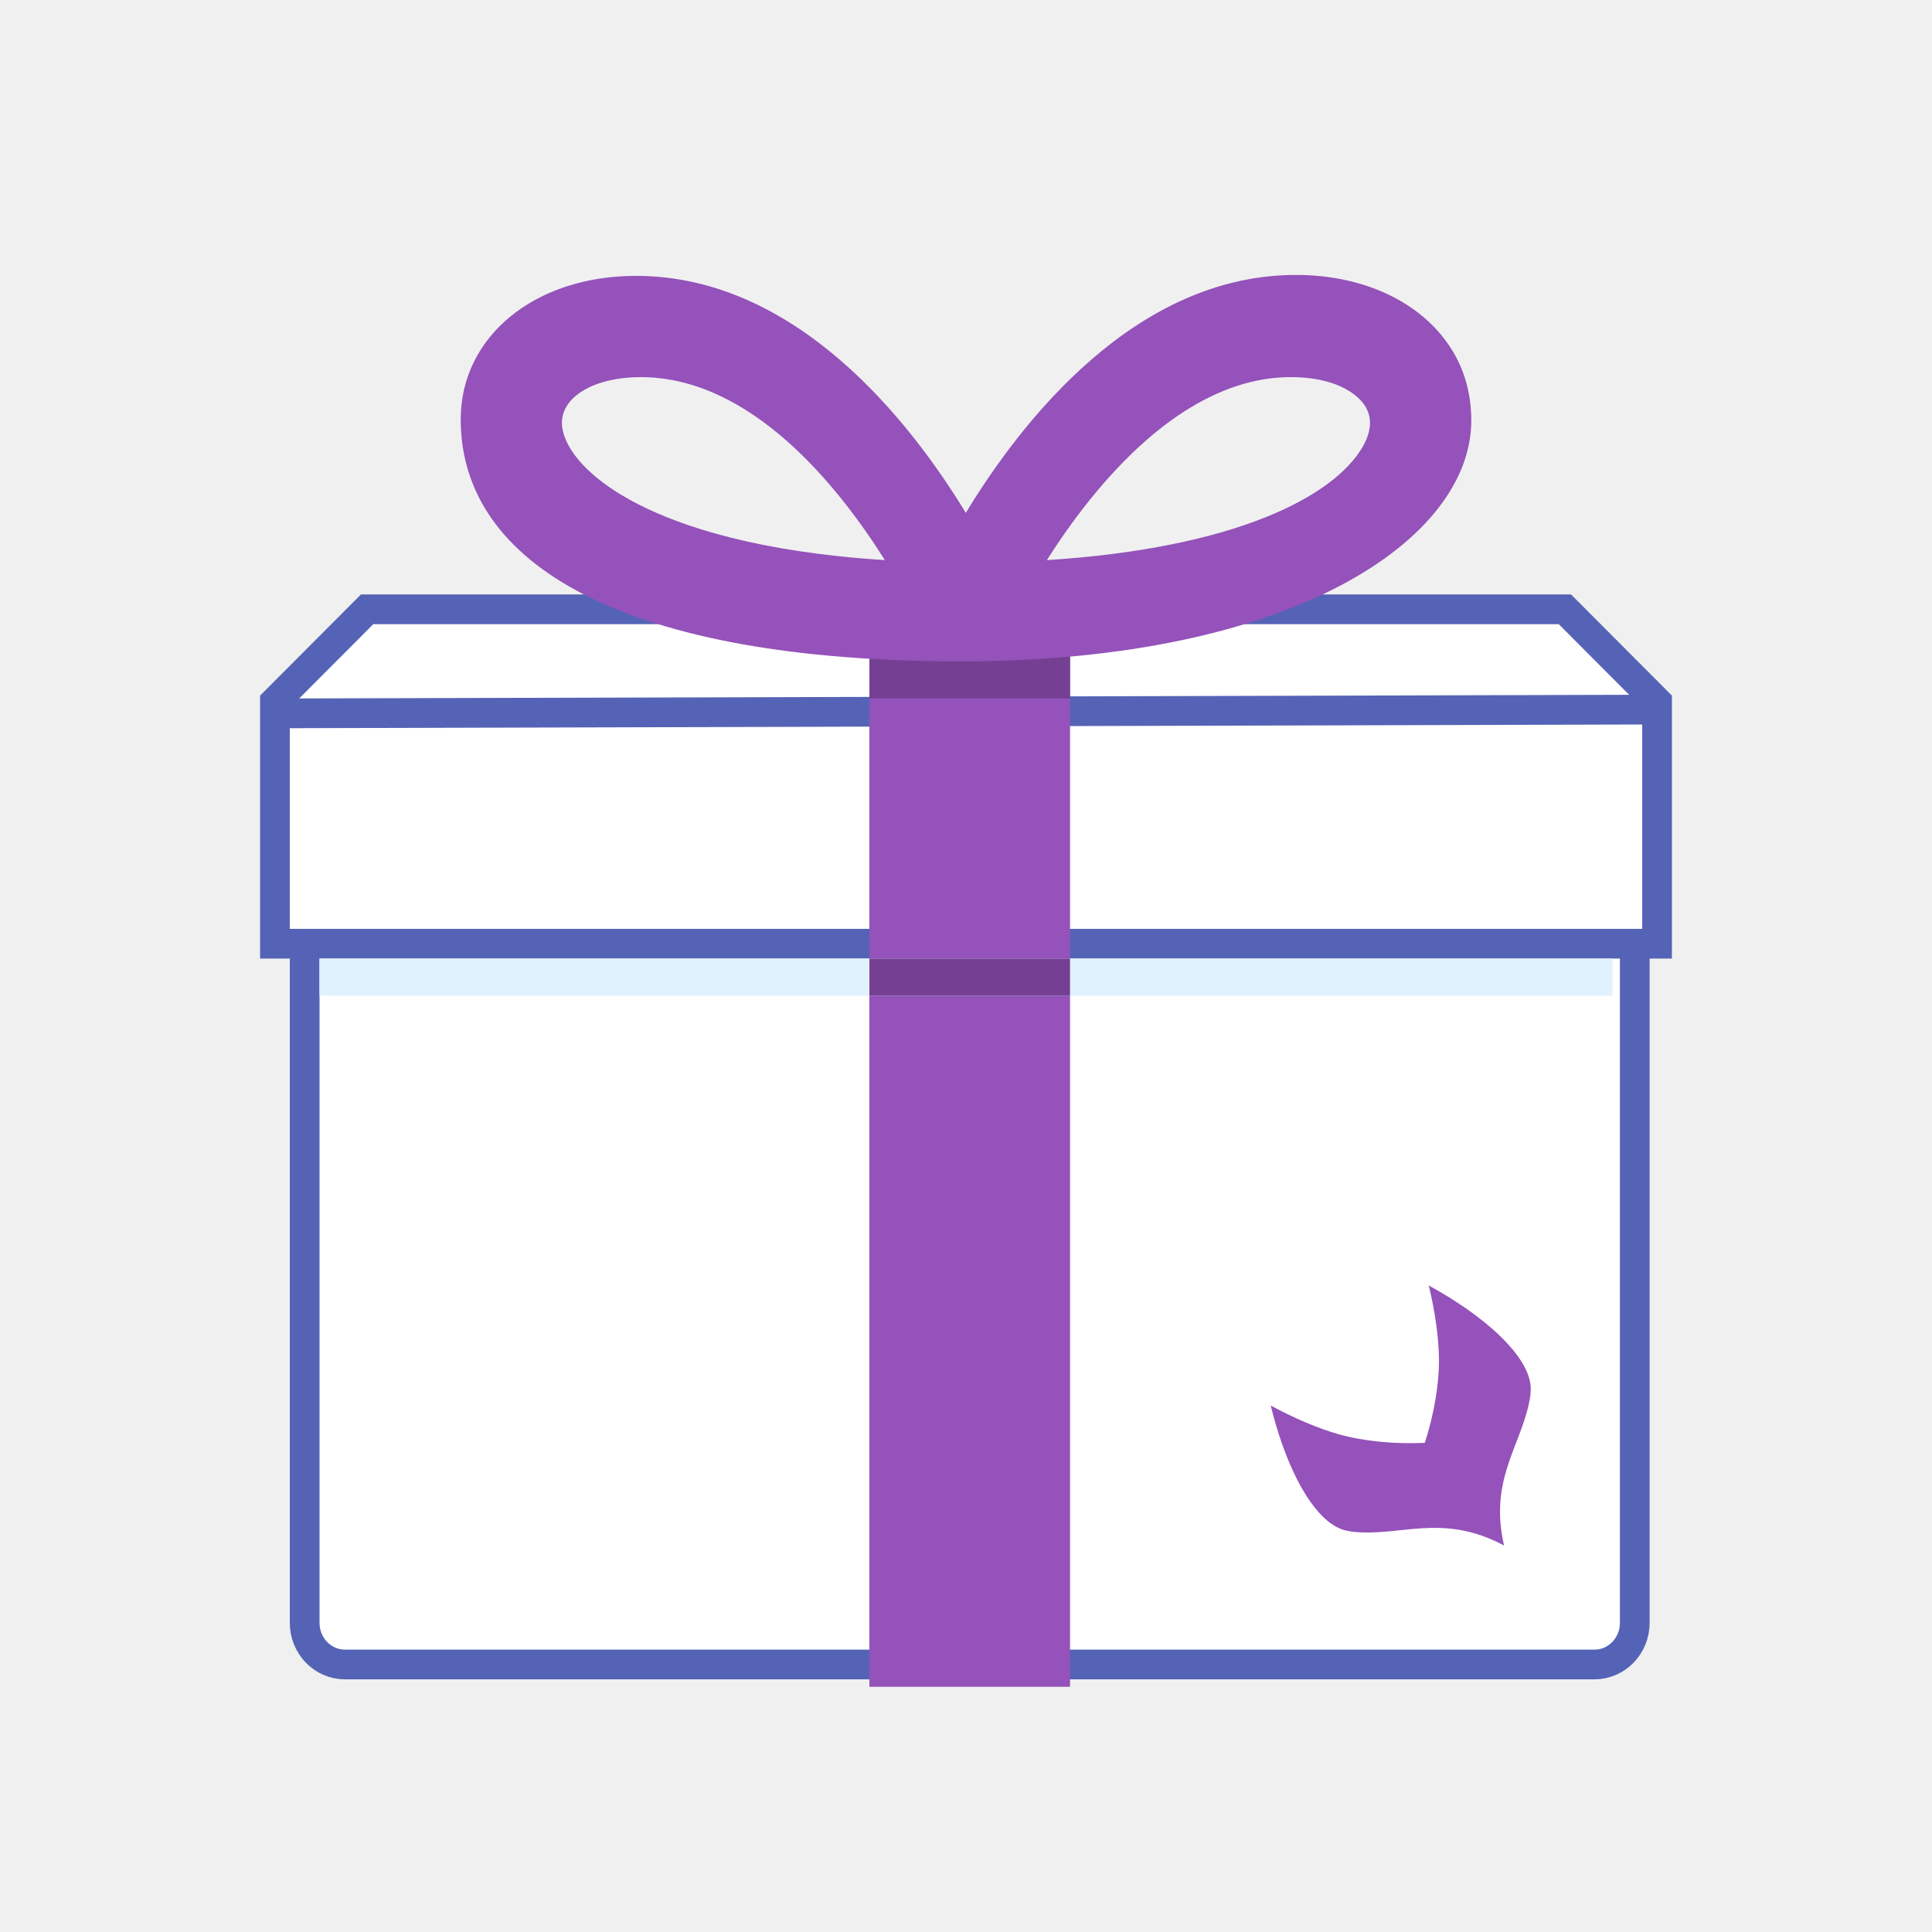
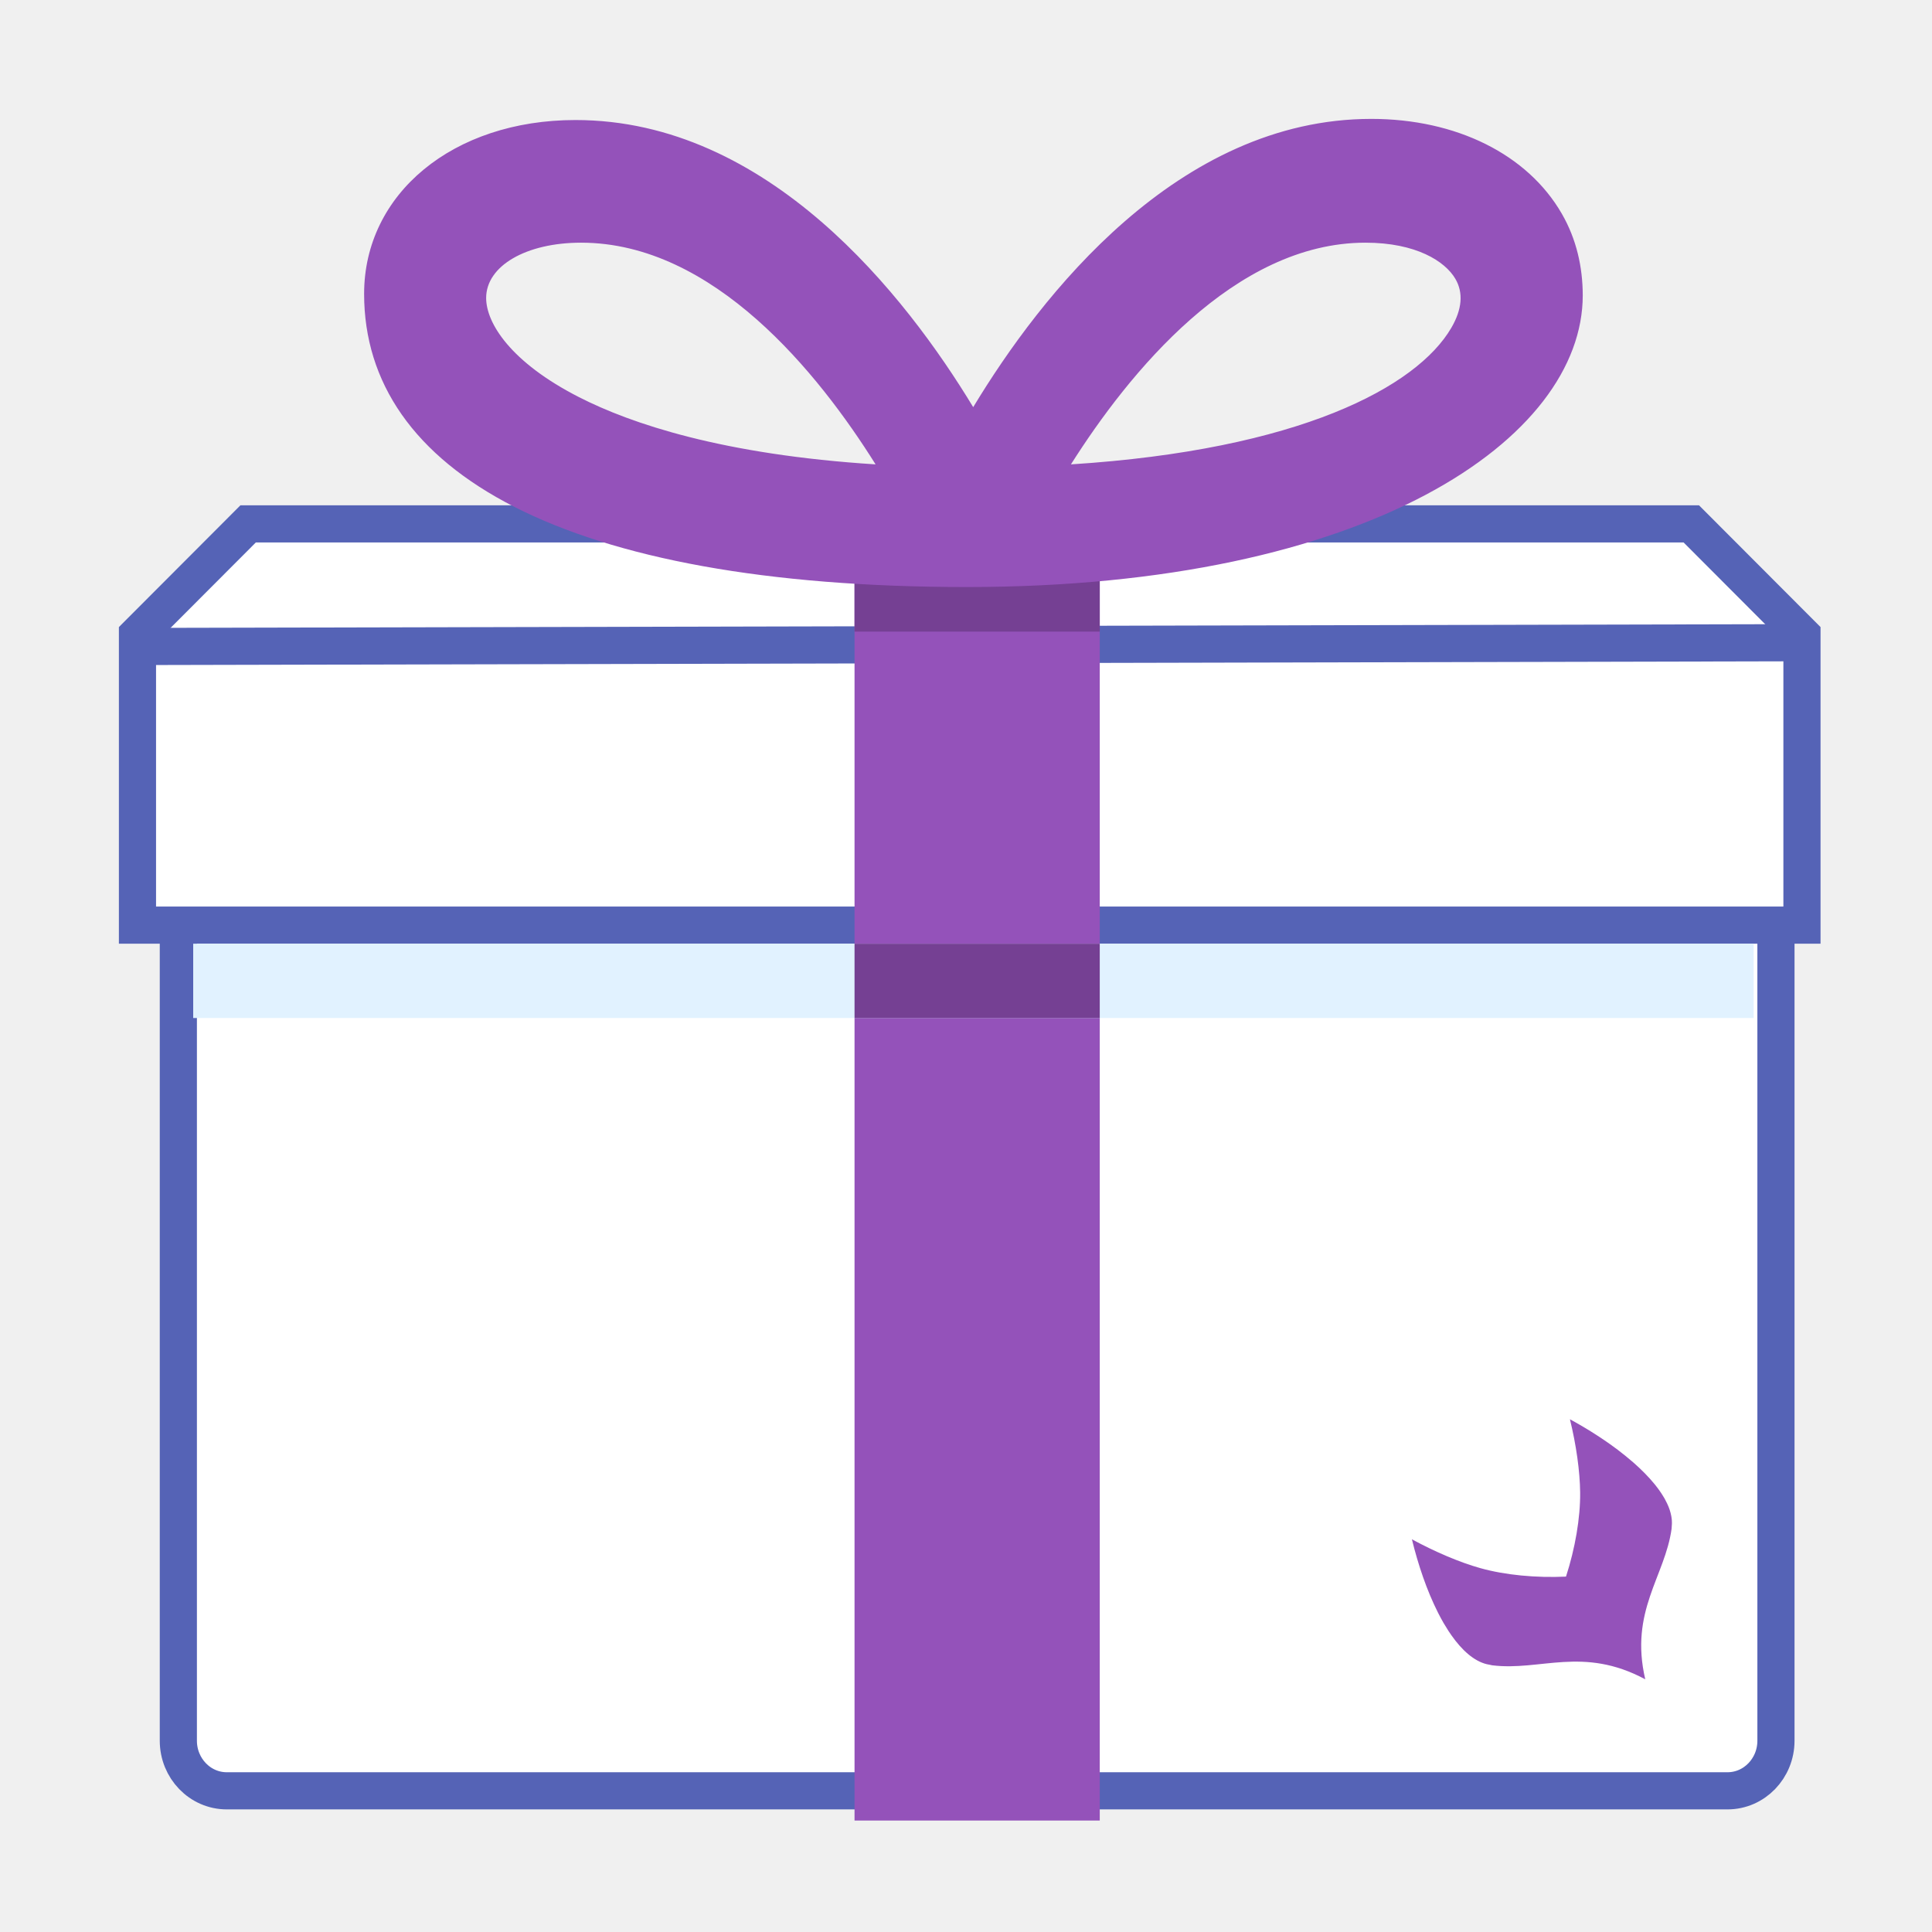
- <svg xmlns="http://www.w3.org/2000/svg" width="160" height="160" viewBox="0 0 260 260">
+ <svg xmlns="http://www.w3.org/2000/svg" width="150" height="150" viewBox="0 0 260 260">
  <g fill="none" fill-rule="evenodd">
-     <path d="M220 126v92.4c0 3.091-2.43 5.6-5.424 5.6H46.424C43.43 224 41 221.491 41 218.4V126h179z" stroke="#5563B6" stroke-width="4" fill="#FFF" fill-rule="nonzero" />
-     <path d="M210.598 82H49.402L37 94.438V127h186V94.438L210.598 82z" stroke="#5563B6" stroke-width="4" fill="#FFF" fill-rule="nonzero" />
-     <path stroke="#5563B6" stroke-width="4" stroke-linecap="square" d="M38 96l182.642-.5" />
-     <path fill="#9452BA" fill-rule="nonzero" d="M117 86h27v141h-27z" />
-     <path fill="#E1F2FF" fill-rule="nonzero" d="M43 129h174v5H43z" />
-     <path fill="#754093" fill-rule="nonzero" d="M117 86h27v8h-27z" />
-     <path d="M195.663 47.534C191.844 40.938 183.891 37 174.403 37c-21.599 0-36.908 19.629-44.429 32.018-7.532-12.376-22.836-31.892-44.387-31.892C71.92 37.126 62 45.317 62 56.432 62 76.14 84.349 89 129.272 89 174.196 89 198 72.47 198 56.593c-.008-3.156-.705-6.245-2.337-9.059zM85.981 67.907c-7.641-3.88-10.361-8.232-10.361-11.016 0-3.56 4.453-6.141 10.595-6.141 14.795 0 26.502 14.519 32.865 24.626-17.042-1.078-27.27-4.508-33.099-7.469zm97.355-7.704c-3.858 6.582-16.996 13.558-42.454 15.173 6.425-10.107 18.212-24.626 32.862-24.626 5.67 0 8.9 2.074 10.04 4.018.906 1.543.757 3.374-.448 5.435z" fill="#9452BA" fill-rule="nonzero" />
-     <path fill="#754093" fill-rule="nonzero" d="M117 129h27v5h-27z" />
-     <path d="M201.768 207.392c.345.3.568.53.644.604.006.014 0-.013 0 0 0 .002.002-.002.002-.002-8.398-4.505-14.114-1.076-20.604-1.885a2.283 2.283 0 00-.307-.067 4.609 4.609 0 01-.434-.085c-1.71-.425-3.313-1.853-4.75-3.897l-.022-.032c-.122-.168-.237-.344-.353-.52 0 0-.001-.005-.005-.006-.211-.325-.42-.67-.626-1.019-.02-.036-.044-.07-.065-.107-.053-.1-.108-.198-.164-.295l-.169-.3-.16-.306c-.057-.106-.11-.21-.166-.316-.038-.071-.075-.148-.114-.226-1.449-2.878-2.625-6.335-3.466-9.78 0 0-.02-.034 0 0 3.155 1.705 6.438 3.107 9.208 3.88 3.338.936 7.516 1.328 11.528 1.14 1.229-3.79 1.939-7.889 1.904-11.329-.033-2.877-.522-6.358-1.375-9.844.262.14.52.286.782.43l.23.134c.184.104.369.207.551.318.085.046.17.098.254.148a55.621 55.621 0 01.77.463c.228.143.456.285.68.43a.597.597 0 01.068.042c.263.164.521.335.779.506.02.011.039.027.06.04.232.154.457.308.685.464.048.03.092.066.139.095.207.143.41.29.616.435.038.03.076.06.117.088a42.092 42.092 0 01.702.515c.73.556 1.426 1.12 2.082 1.69.009.007.017.015.026.02 1.09.96 2.056 1.937 2.852 2.912.116.143.228.286.335.428.004.006.01.01.013.014v.003c.1.129.197.259.286.385l.002.004c.004.004.006.01.009.014.1.138.196.276.285.416l.035.056c.001.003.004.002.004.004.117.178.227.359.329.533a.92.92 0 00.048.087c.006.01.01.022.02.034.112.201.218.402.311.606.07.14.129.28.187.42l.067.177c.033.088.062.173.095.26.02.062.037.126.057.193.026.078.048.16.07.24.017.064.031.126.044.192.02.08.037.16.052.24l.03.188c.012.082.02.167.031.247.007.058.01.116.015.172.005.093.006.183.007.278 0 .042.002.09 0 .137 0 .14-.011.276-.027.41-.009.093-.014.173-.014.248-.88 6.442-5.696 11.088-3.546 20.28" fill="#9452BA" />
+     <path d="M239 123v111.257c0 3.722-2.919 6.743-6.515 6.743H30.515C26.92 241 24 237.98 24 234.257V123h215z" stroke="#5563B6" stroke-width="5" fill="#FFF" fill-rule="nonzero" />
+     <path d="M227.606 70.5H33.394L18.5 85.423V124.5h224V85.423L227.606 70.5z" stroke="#5563B6" stroke-width="5" fill="#FFF" fill-rule="nonzero" />
+     <path stroke="#5563B6" stroke-width="5" stroke-linecap="square" d="M19 87l220.567-.5" />
+     <path fill="#9452BA" fill-rule="nonzero" d="M115 75h33v170h-33z" />
+     <path fill="#E1F2FF" fill-rule="nonzero" d="M26 127h210v10H26z" />
+     <path fill="#754093" fill-rule="nonzero" d="M115 75h33v10h-33z" />
+     <path d="M210.182 28.762C205.577 20.772 195.986 16 184.544 16 158.5 16 140.04 39.78 130.97 54.791c-9.083-14.994-27.537-38.638-53.526-38.638-16.48 0-28.443 9.924-28.443 23.39C49 63.418 75.95 79 130.123 79 184.295 79 213 58.973 213 39.738c-.01-3.823-.85-7.567-2.818-10.976zM77.918 53.445c-9.214-4.702-12.494-9.974-12.494-13.346 0-4.314 5.37-7.44 12.776-7.44 17.841 0 31.96 17.59 39.632 29.835-20.55-1.306-32.884-5.461-39.914-9.049zm117.398-9.334c-4.65 7.975-20.494 16.427-51.194 18.383 7.748-12.245 21.961-29.835 39.628-29.835 6.836 0 10.733 2.513 12.108 4.867 1.092 1.87.912 4.088-.542 6.585z" fill="#9452BA" fill-rule="nonzero" />
+     <path fill="#754093" fill-rule="nonzero" d="M115 127h33v10h-33z" />
+     <path d="M220.768 225.392c.345.3.568.53.644.604.006.014 0-.013 0 0 0 .002.002-.002.002-.002-8.398-4.505-14.114-1.076-20.604-1.885a2.283 2.283 0 00-.307-.067 4.609 4.609 0 01-.434-.085c-1.71-.425-3.313-1.853-4.75-3.897l-.022-.032c-.122-.168-.237-.344-.353-.52 0 0-.001-.005-.005-.006-.211-.325-.42-.67-.626-1.019-.02-.036-.044-.07-.065-.107-.053-.1-.108-.198-.164-.295l-.169-.3-.16-.306c-.057-.106-.11-.21-.166-.316-.038-.071-.075-.148-.114-.226-1.449-2.878-2.625-6.335-3.466-9.78 0 0-.02-.034 0 0 3.155 1.705 6.438 3.107 9.208 3.88 3.338.936 7.516 1.328 11.528 1.14 1.229-3.79 1.939-7.889 1.904-11.329-.033-2.877-.522-6.358-1.375-9.844.262.14.52.286.782.43l.23.134c.184.104.369.207.551.318.085.046.17.098.254.148a55.621 55.621 0 01.77.463c.228.143.456.285.68.43a.597.597 0 01.068.042c.263.164.521.335.779.506.02.011.039.027.06.04.232.154.457.308.685.464.048.03.092.066.139.095.207.143.41.29.616.435.038.03.076.06.117.088a42.092 42.092 0 01.702.515c.73.556 1.426 1.12 2.082 1.69.009.007.017.015.026.02 1.09.96 2.056 1.937 2.852 2.912.116.143.228.286.335.428.004.006.01.01.013.014v.003c.1.129.197.259.286.385l.002.004c.004.004.006.01.009.014.1.138.196.276.285.416l.035.056c.001.003.004.002.004.004.117.178.227.359.329.533a.92.92 0 00.048.087c.006.01.01.022.02.034.112.201.218.402.311.606.07.14.129.28.187.42l.067.177c.033.088.062.173.095.26.02.062.037.126.057.193.026.078.048.16.07.24.017.064.031.126.044.192.02.08.037.16.052.24l.03.188c.012.082.02.167.031.247.007.058.01.116.015.172.005.093.006.183.007.278 0 .042.002.09 0 .137 0 .14-.011.276-.027.41-.009.093-.014.173-.014.248-.88 6.442-5.696 11.088-3.546 20.28" fill="#9452BA" />
  </g>
</svg>
